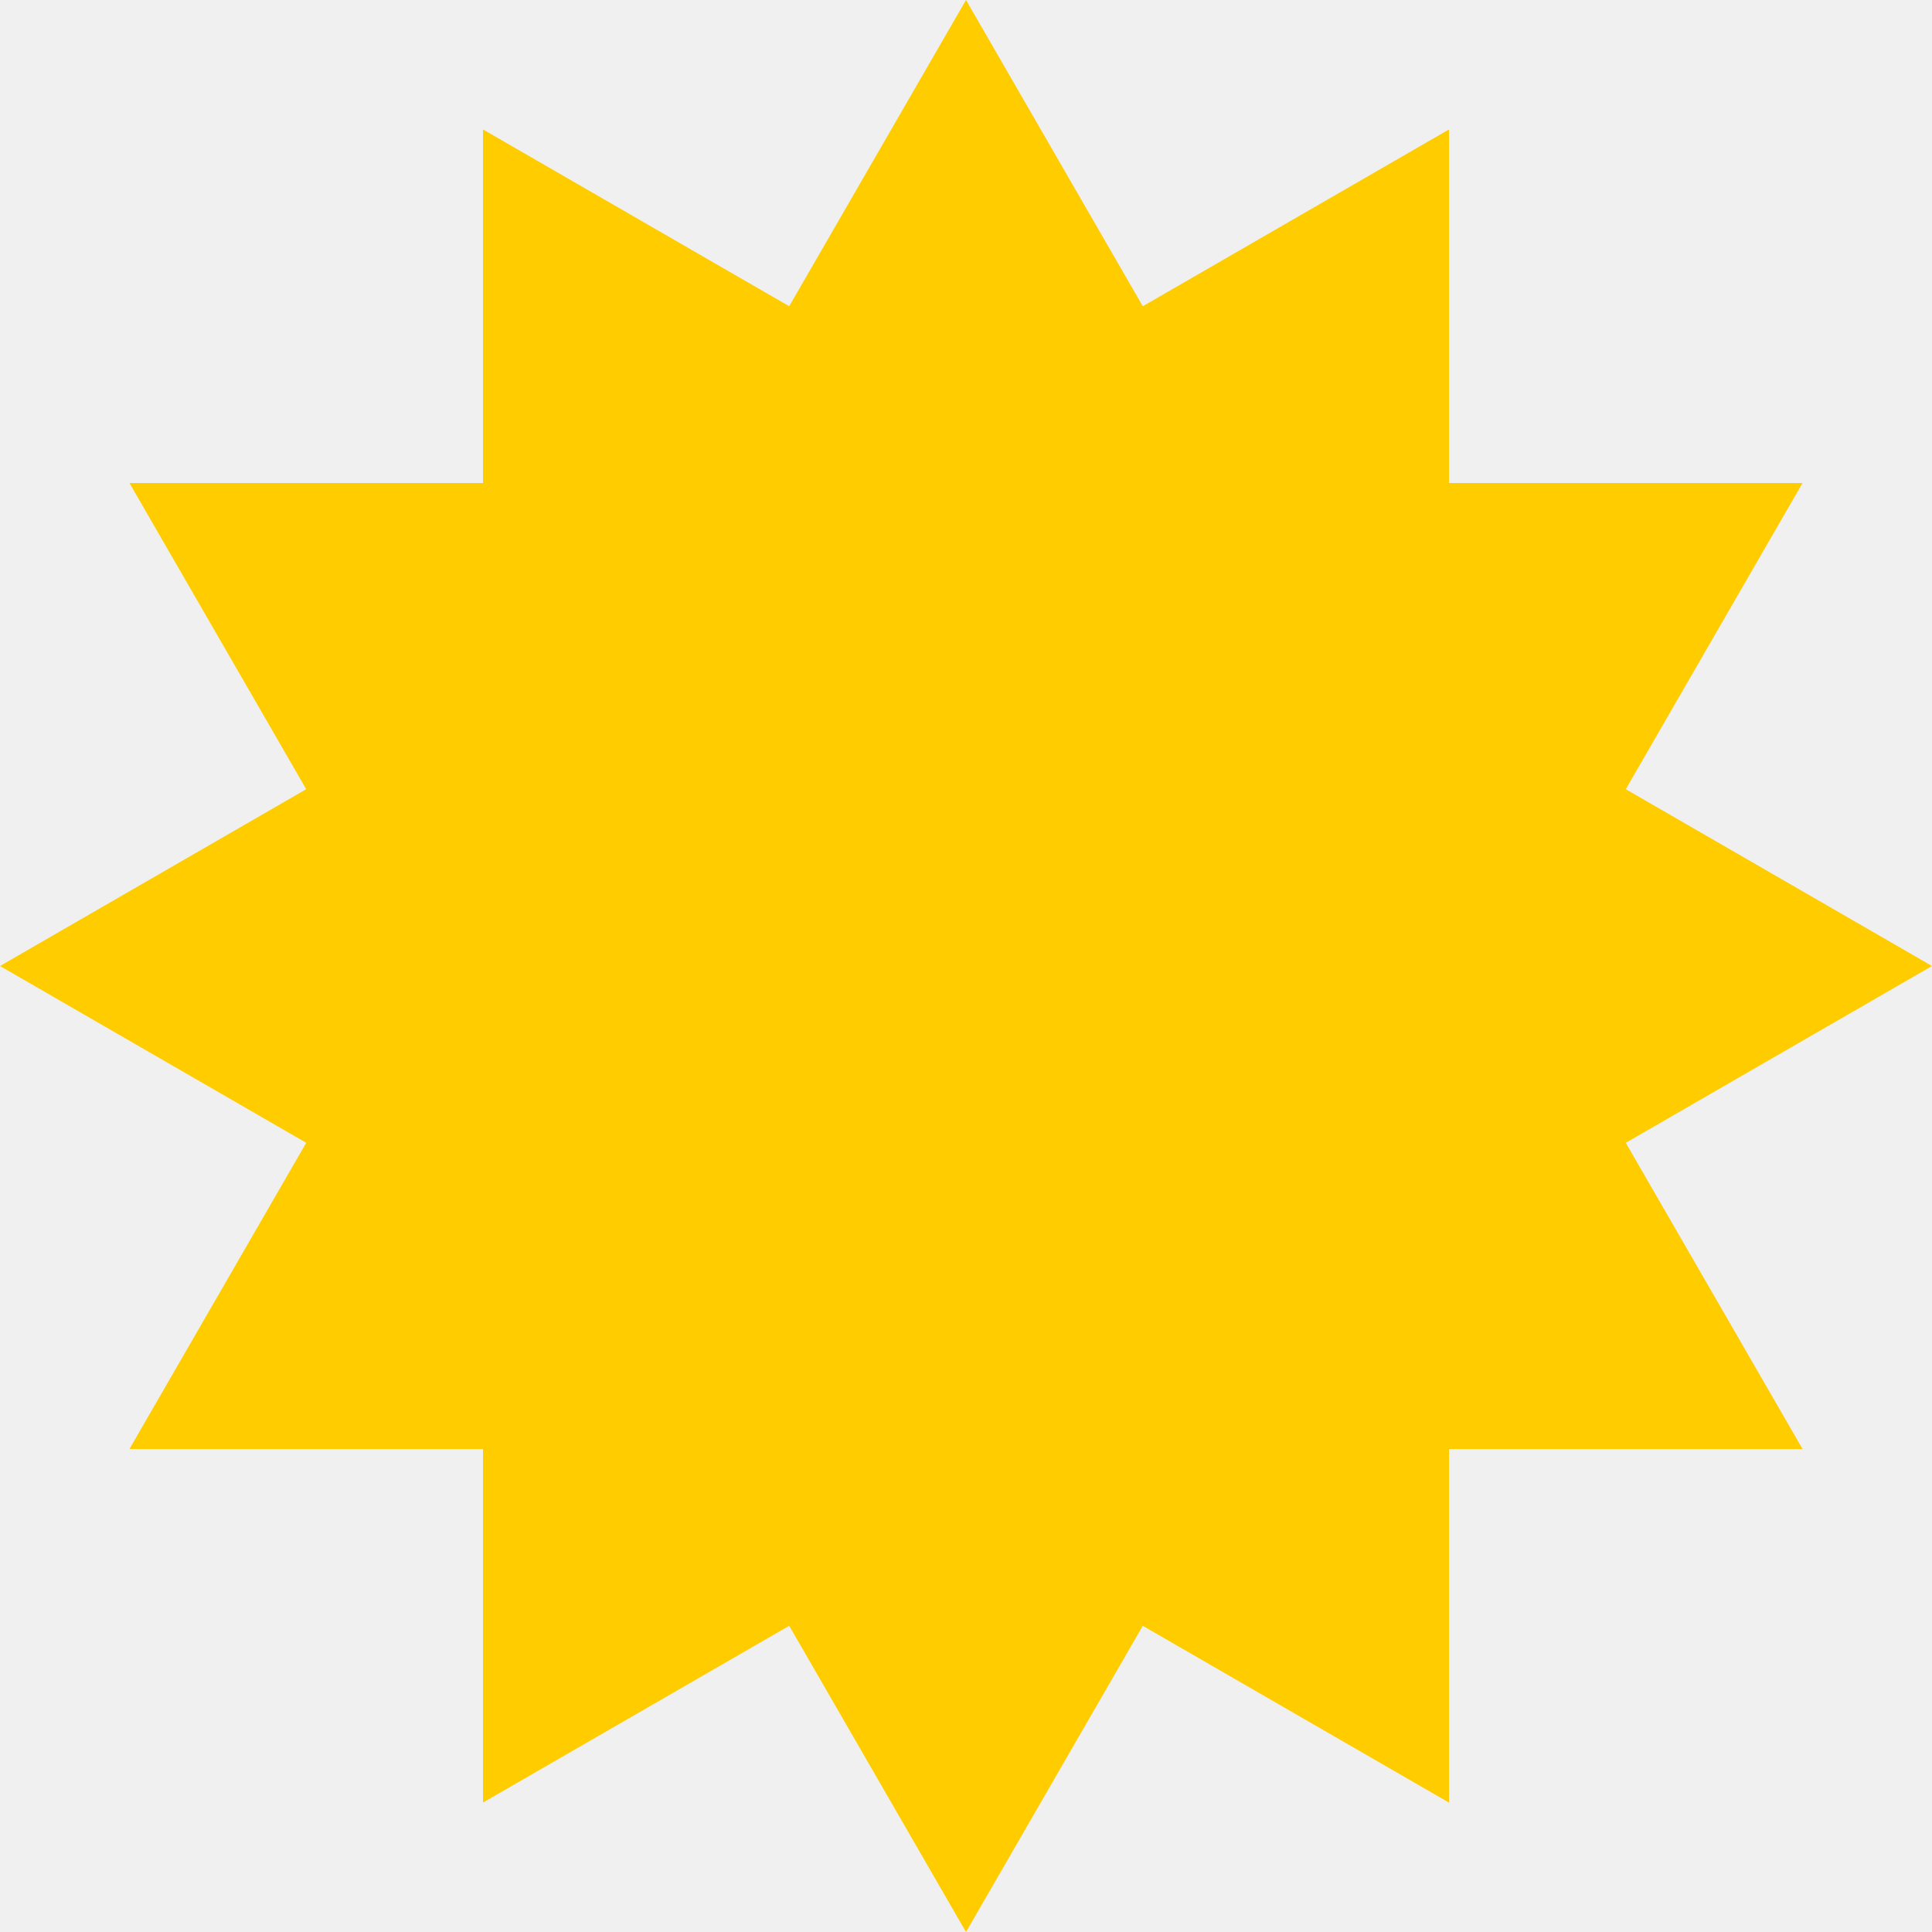
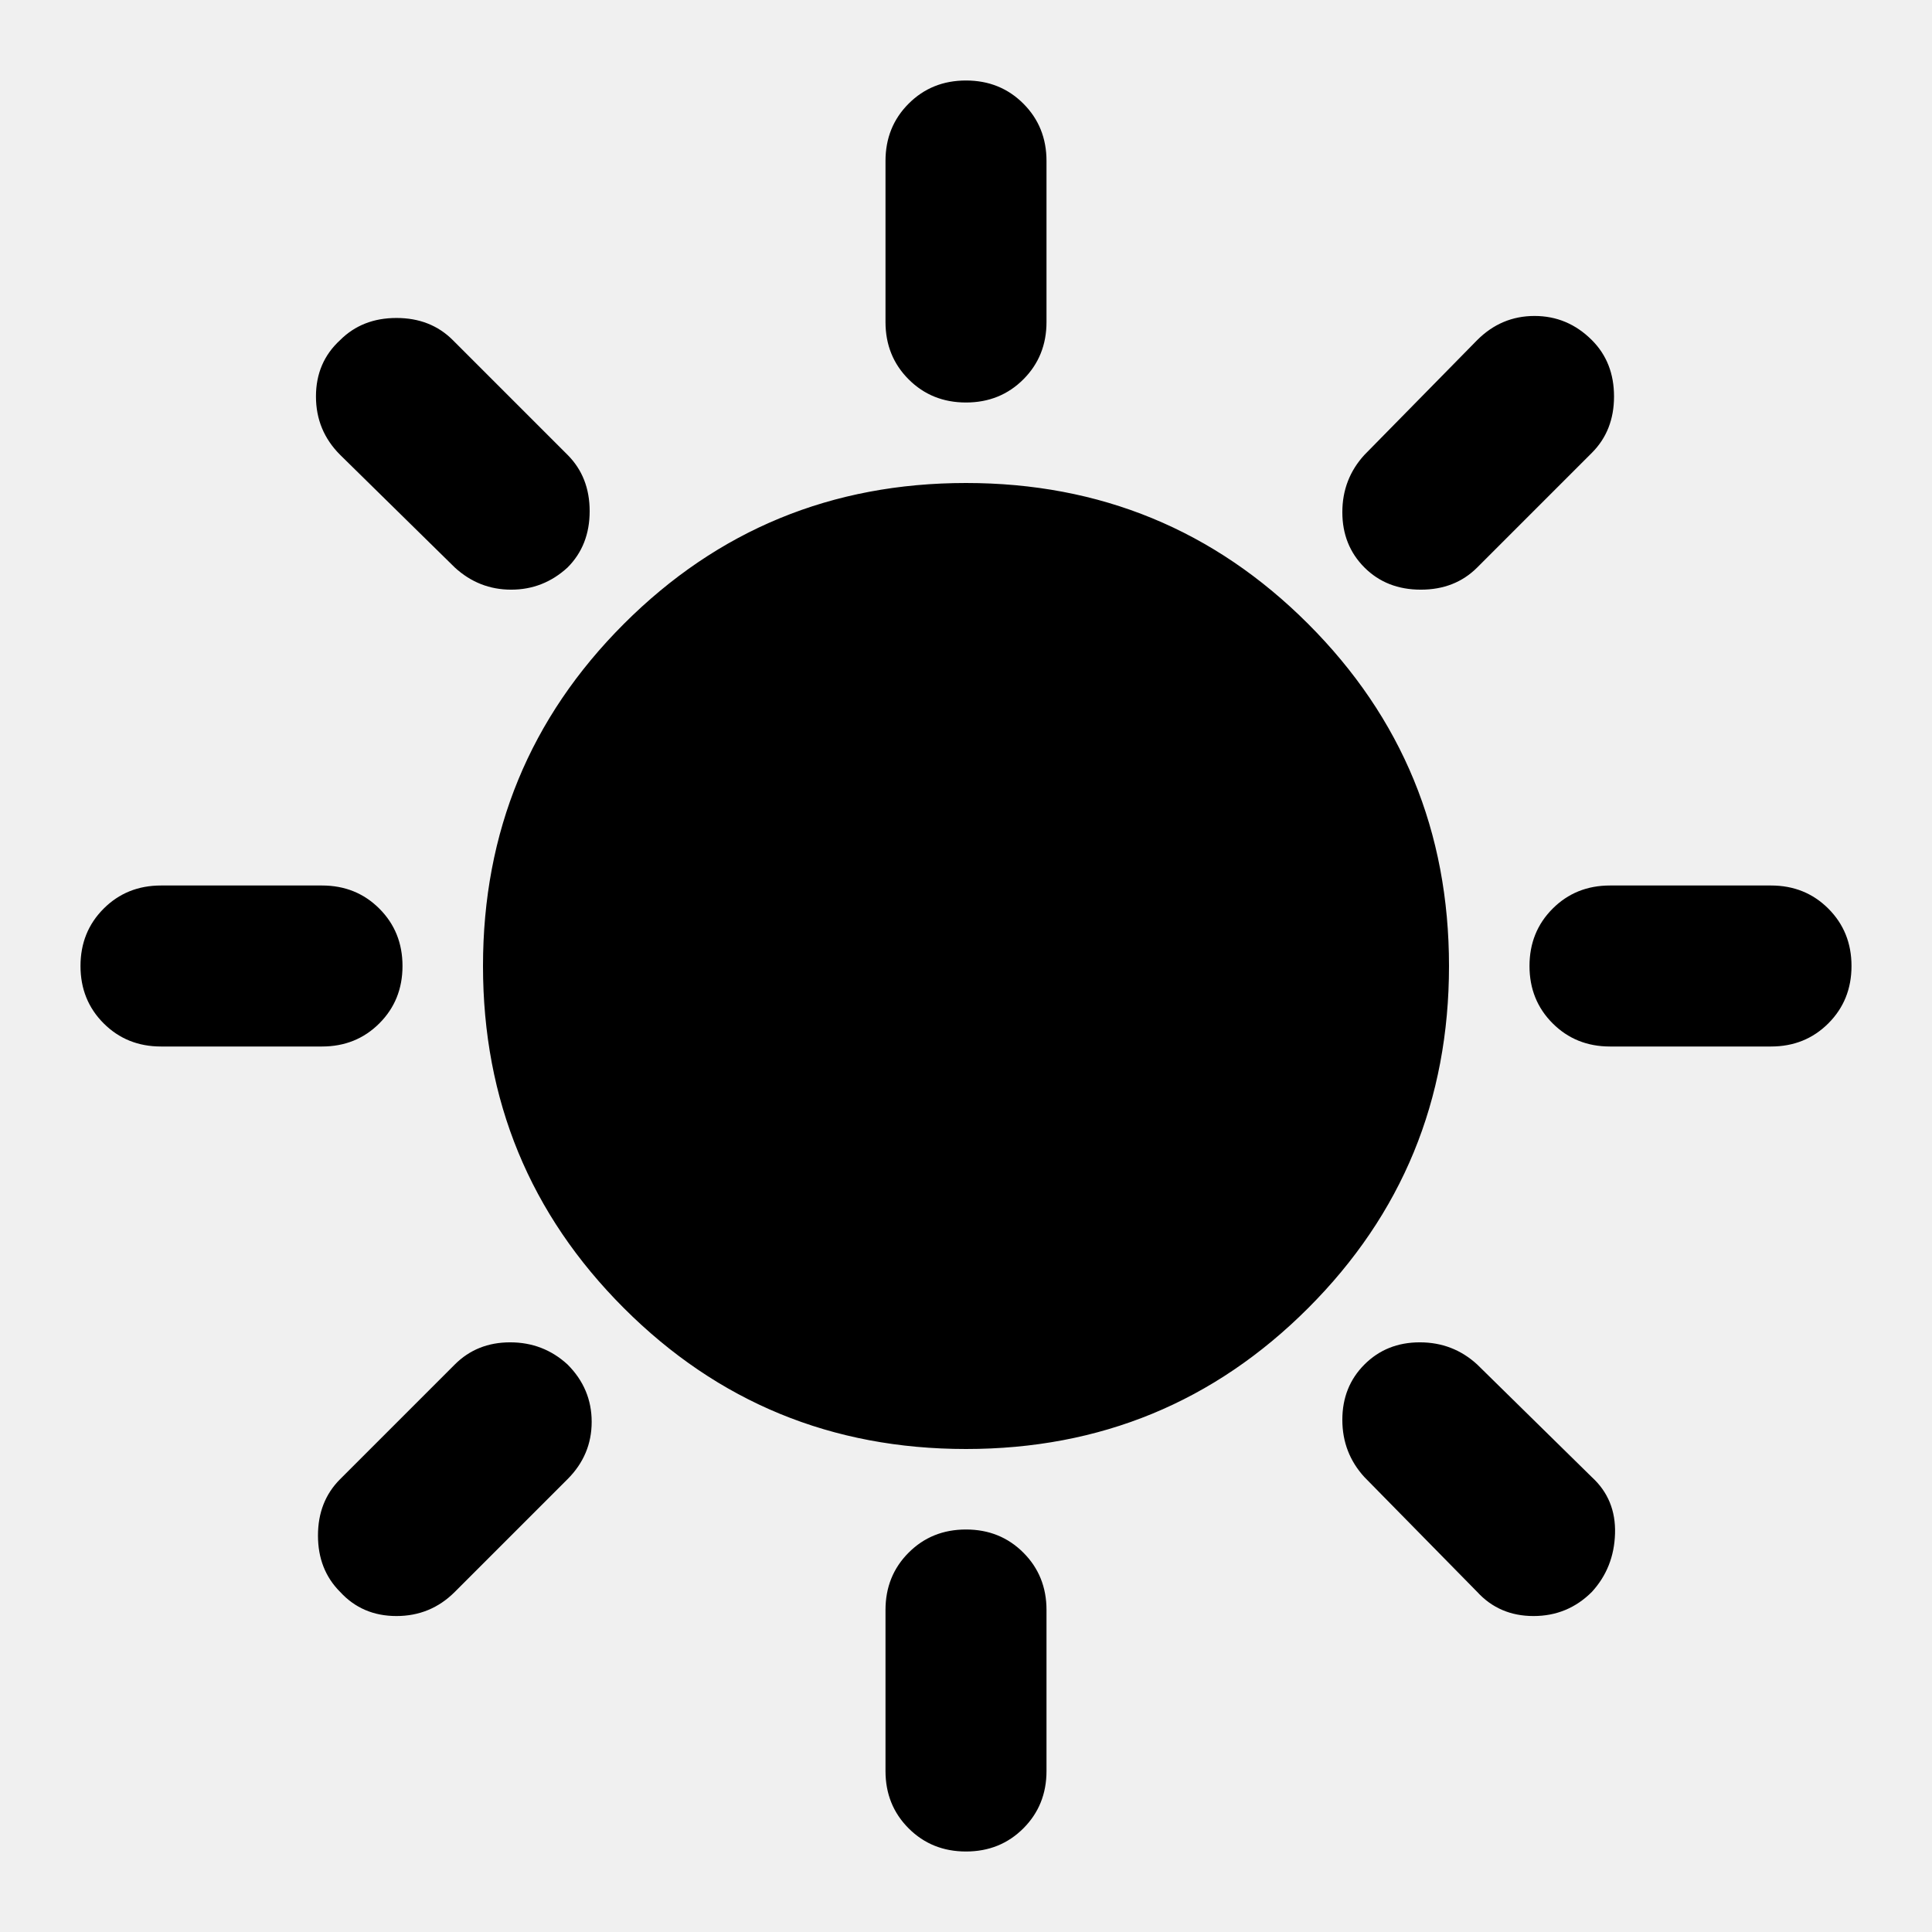
- <svg xmlns="http://www.w3.org/2000/svg" width="34" height="34" viewBox="0 0 34 34" fill="none">
-   <g clip-path="url(#clip0_495_66)">
-     <path d="M17 0L31.722 25.5H2.278L17 0Z" fill="#FFCC00" />
-     <path d="M17 34L2.278 8.5L31.722 8.5L17 34Z" fill="#FFCC00" />
-     <path d="M25.5 31.723L0 17L25.5 2.278L25.5 31.723Z" fill="#FFCC00" />
-     <path d="M34 17L8.5 31.722L8.5 2.278L34 17Z" fill="#FFCC00" />
-   </g>
-   <defs>
-     <clipPath id="clip0_495_66">
-       <rect width="34" height="34" fill="white" />
-     </clipPath>
-   </defs>
+ <svg xmlns="http://www.w3.org/2000/svg" height="24px" viewBox="0 -960 960 960" width="24px" fill="#000000">
+   <path d="M480-760q-17 0-28.5-11.5T440-800v-80q0-17 11.5-28.5T480-920q17 0 28.5 11.5T520-880v80q0 17-11.5 28.5T480-760Zm198 82q-11-11-11-27.5t11-28.5l56-57q12-12 28.5-12t28.5 12q11 11 11 28t-11 28l-57 57q-11 11-28 11t-28-11Zm122 238q-17 0-28.5-11.5T760-480q0-17 11.5-28.5T800-520h80q17 0 28.5 11.5T920-480q0 17-11.5 28.5T880-440h-80ZM480-40q-17 0-28.5-11.5T440-80v-80q0-17 11.5-28.5T480-200q17 0 28.5 11.5T520-160v80q0 17-11.5 28.5T480-40ZM226-678l-57-56q-12-12-12-29t12-28q11-11 28-11t28 11l57 57q11 11 11 28t-11 28q-12 11-28 11t-28-11Zm508 509-56-57q-11-12-11-28.5t11-27.5q11-11 27.5-11t28.5 11l57 56q12 11 11.5 28T791-169q-12 12-29 12t-28-12ZM80-440q-17 0-28.5-11.5T40-480q0-17 11.5-28.5T80-520h80q17 0 28.5 11.5T200-480q0 17-11.5 28.5T160-440H80Zm89 271q-11-11-11-28t11-28l57-57q11-11 27.5-11t28.5 11q12 12 12 28.5T282-225l-56 56q-12 12-29 12t-28-12Zm311-71q-100 0-170-70t-70-170q0-100 70-170t170-70q100 0 170 70t70 170q0 100-70 170t-170 70Z" />
</svg>
